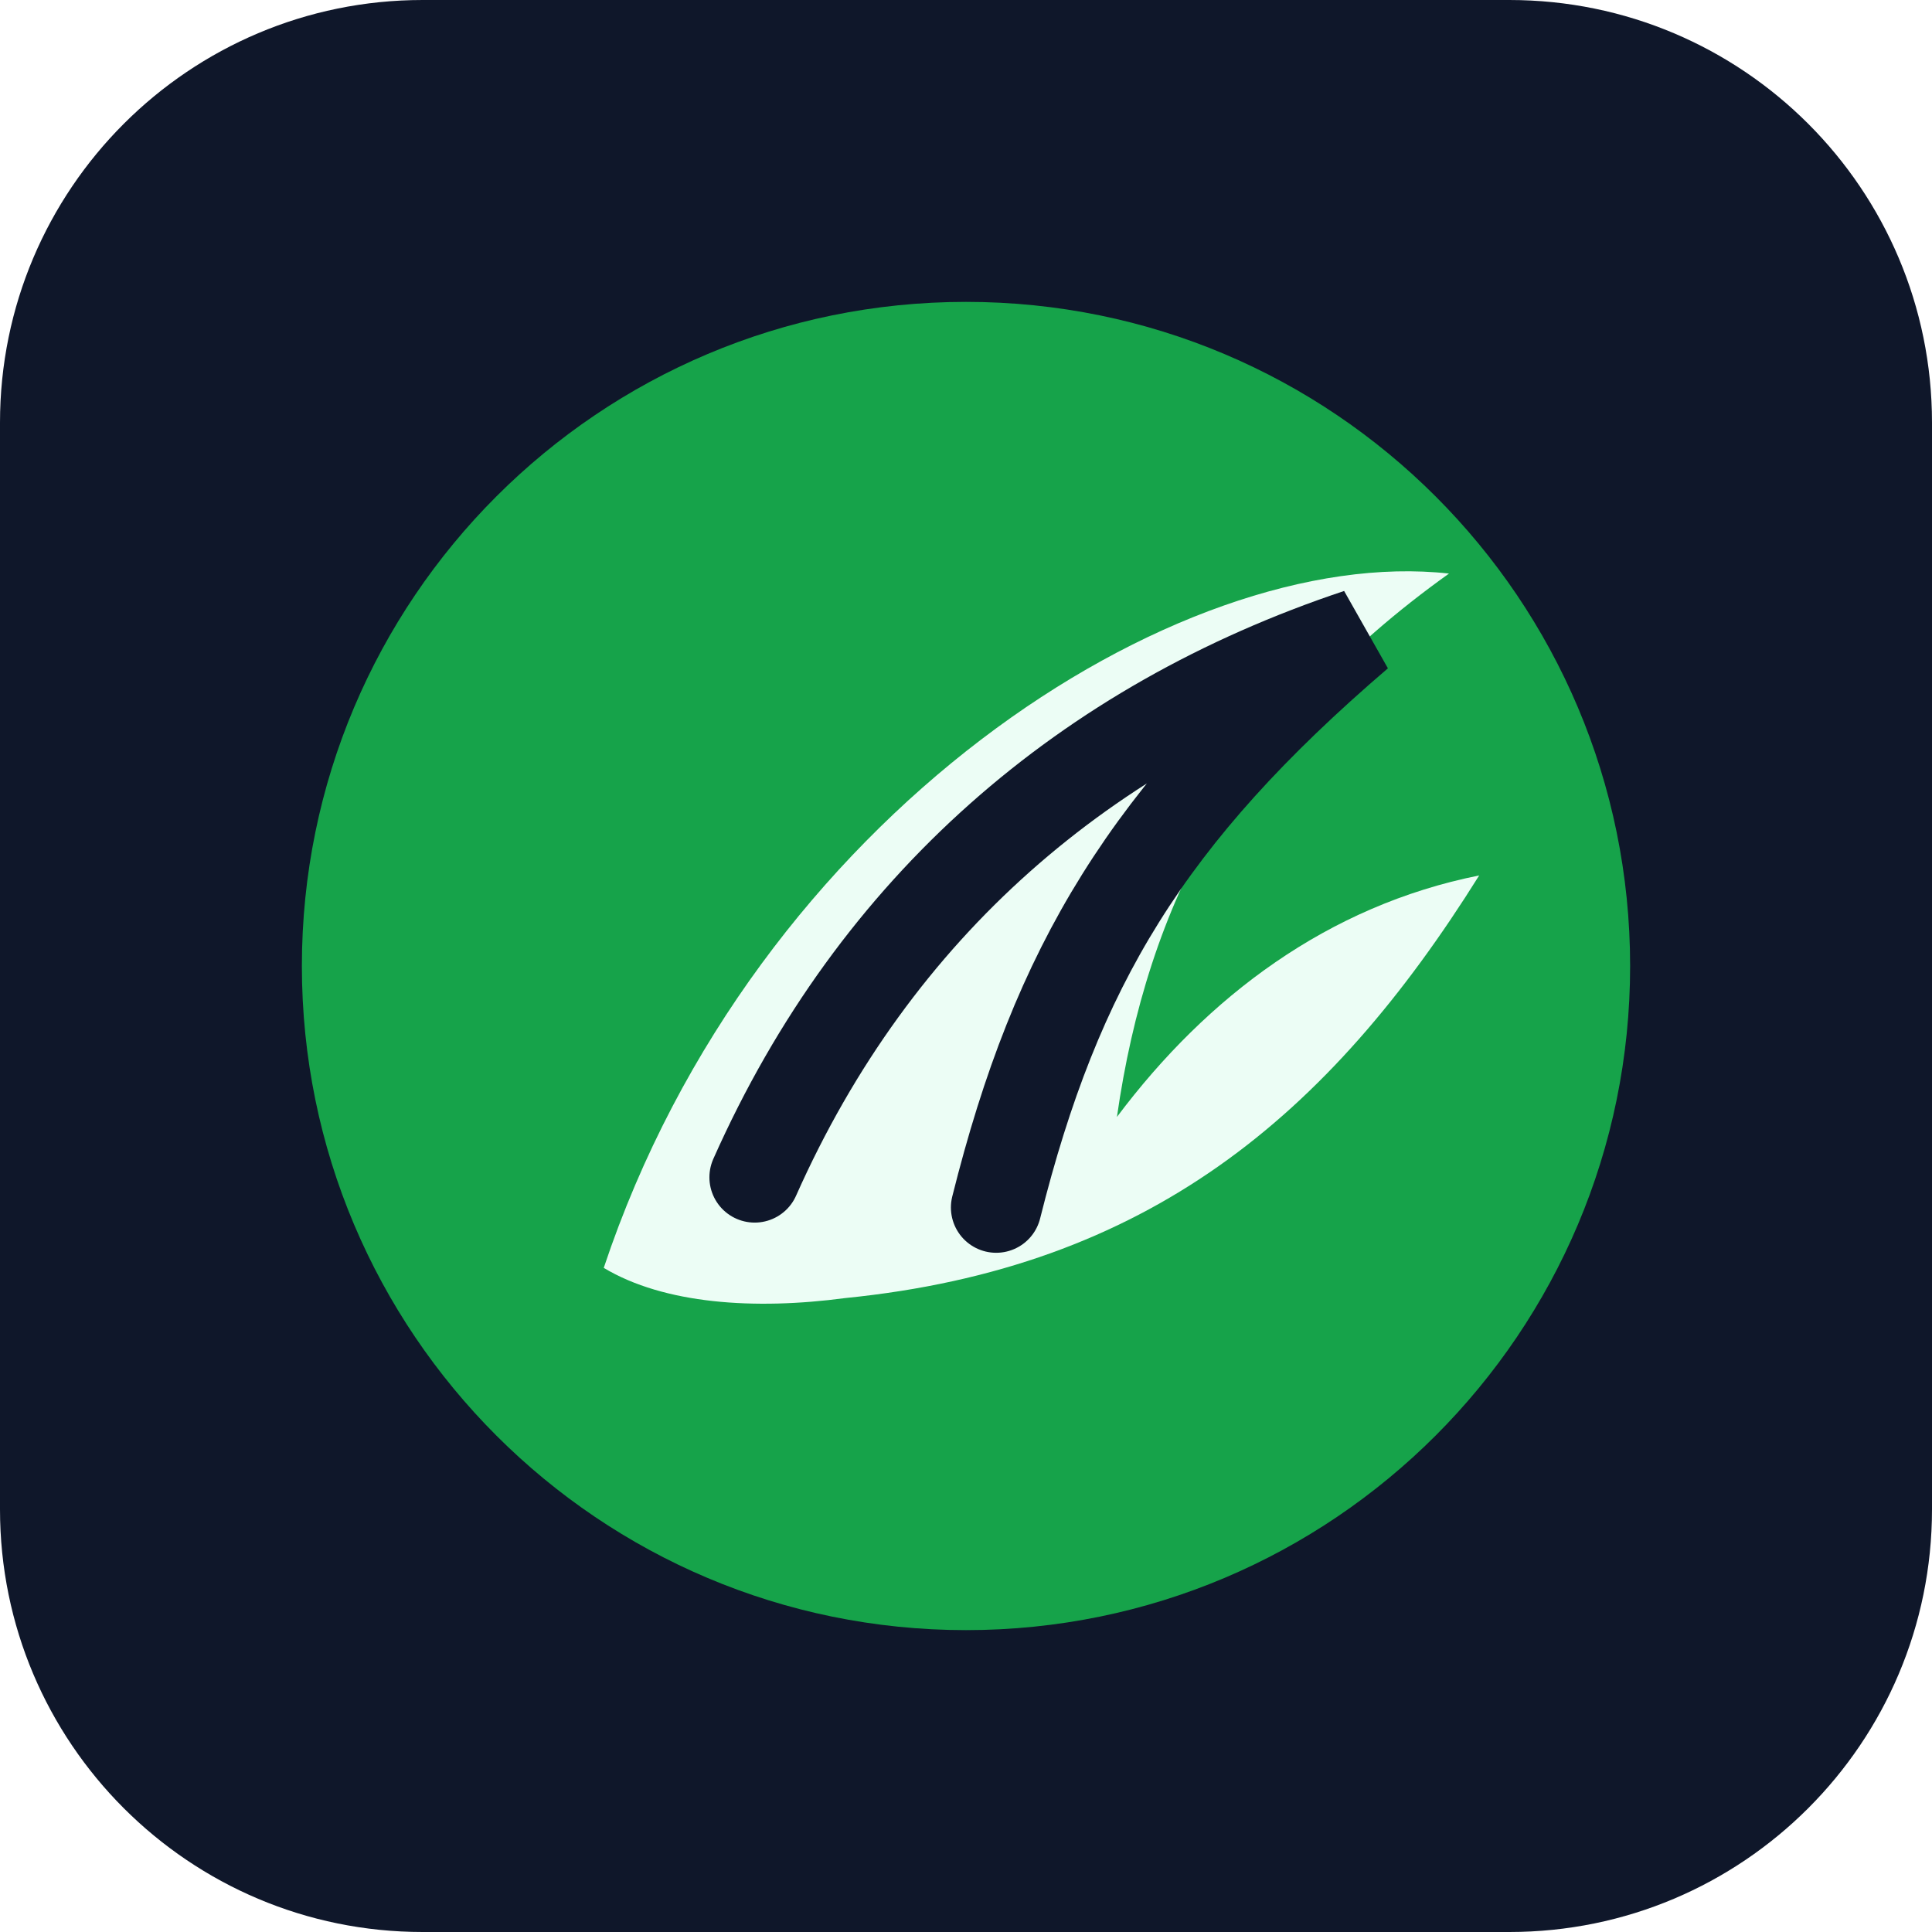
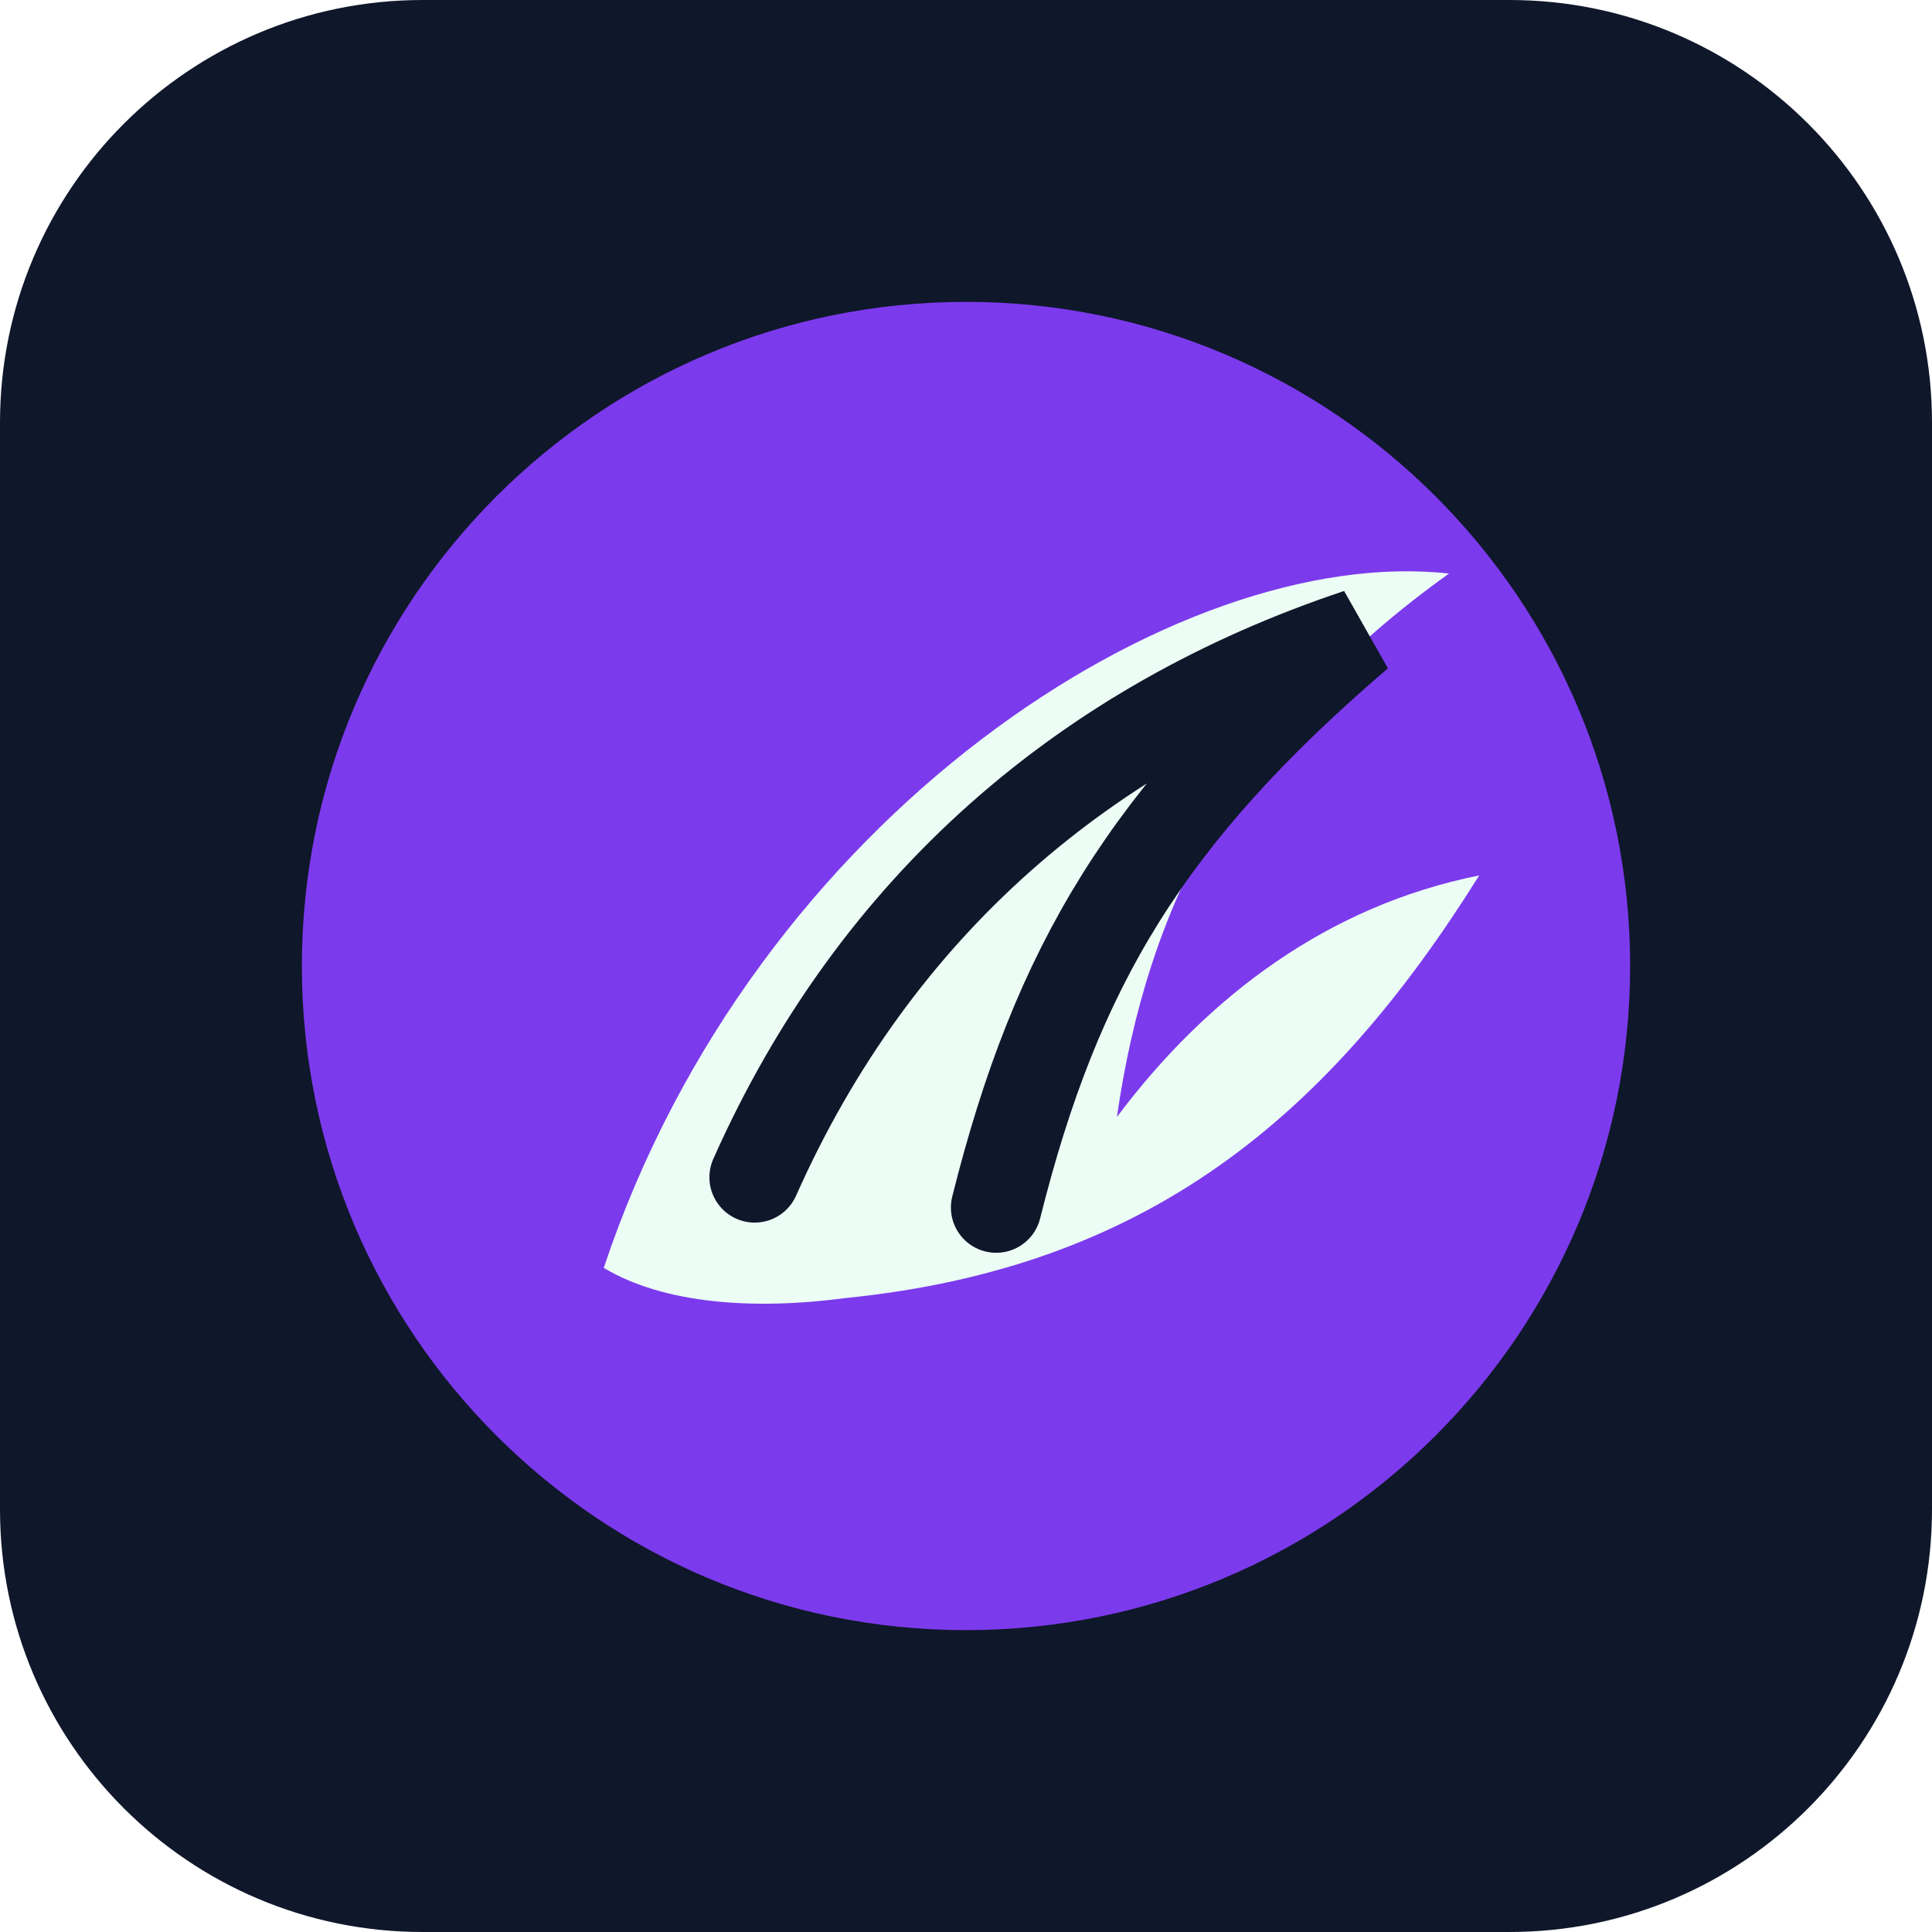
<svg xmlns="http://www.w3.org/2000/svg" viewBox="0 0 64 64">
  <rect width="64" height="64" rx="14" fill="#0f172a" />
-   <circle cx="32" cy="32" r="22" fill="#16a34a" />
+   <circle cx="32" cy="32" r="22" fill="#7c3aed" />
  <path d="M20 42c5-15 19-24 28-23-7 5-10 11-11 18 3-4 7-7 12-8-5 8-11 13-21 14-3 .4-6 .2-8-1Z" fill="#ecfdf5" />
  <path d="M25 39c4-9 11-15 20-18-7 6-10 11-12 19" fill="none" stroke="#0f172a" stroke-width="3" stroke-linecap="round" />
</svg>
